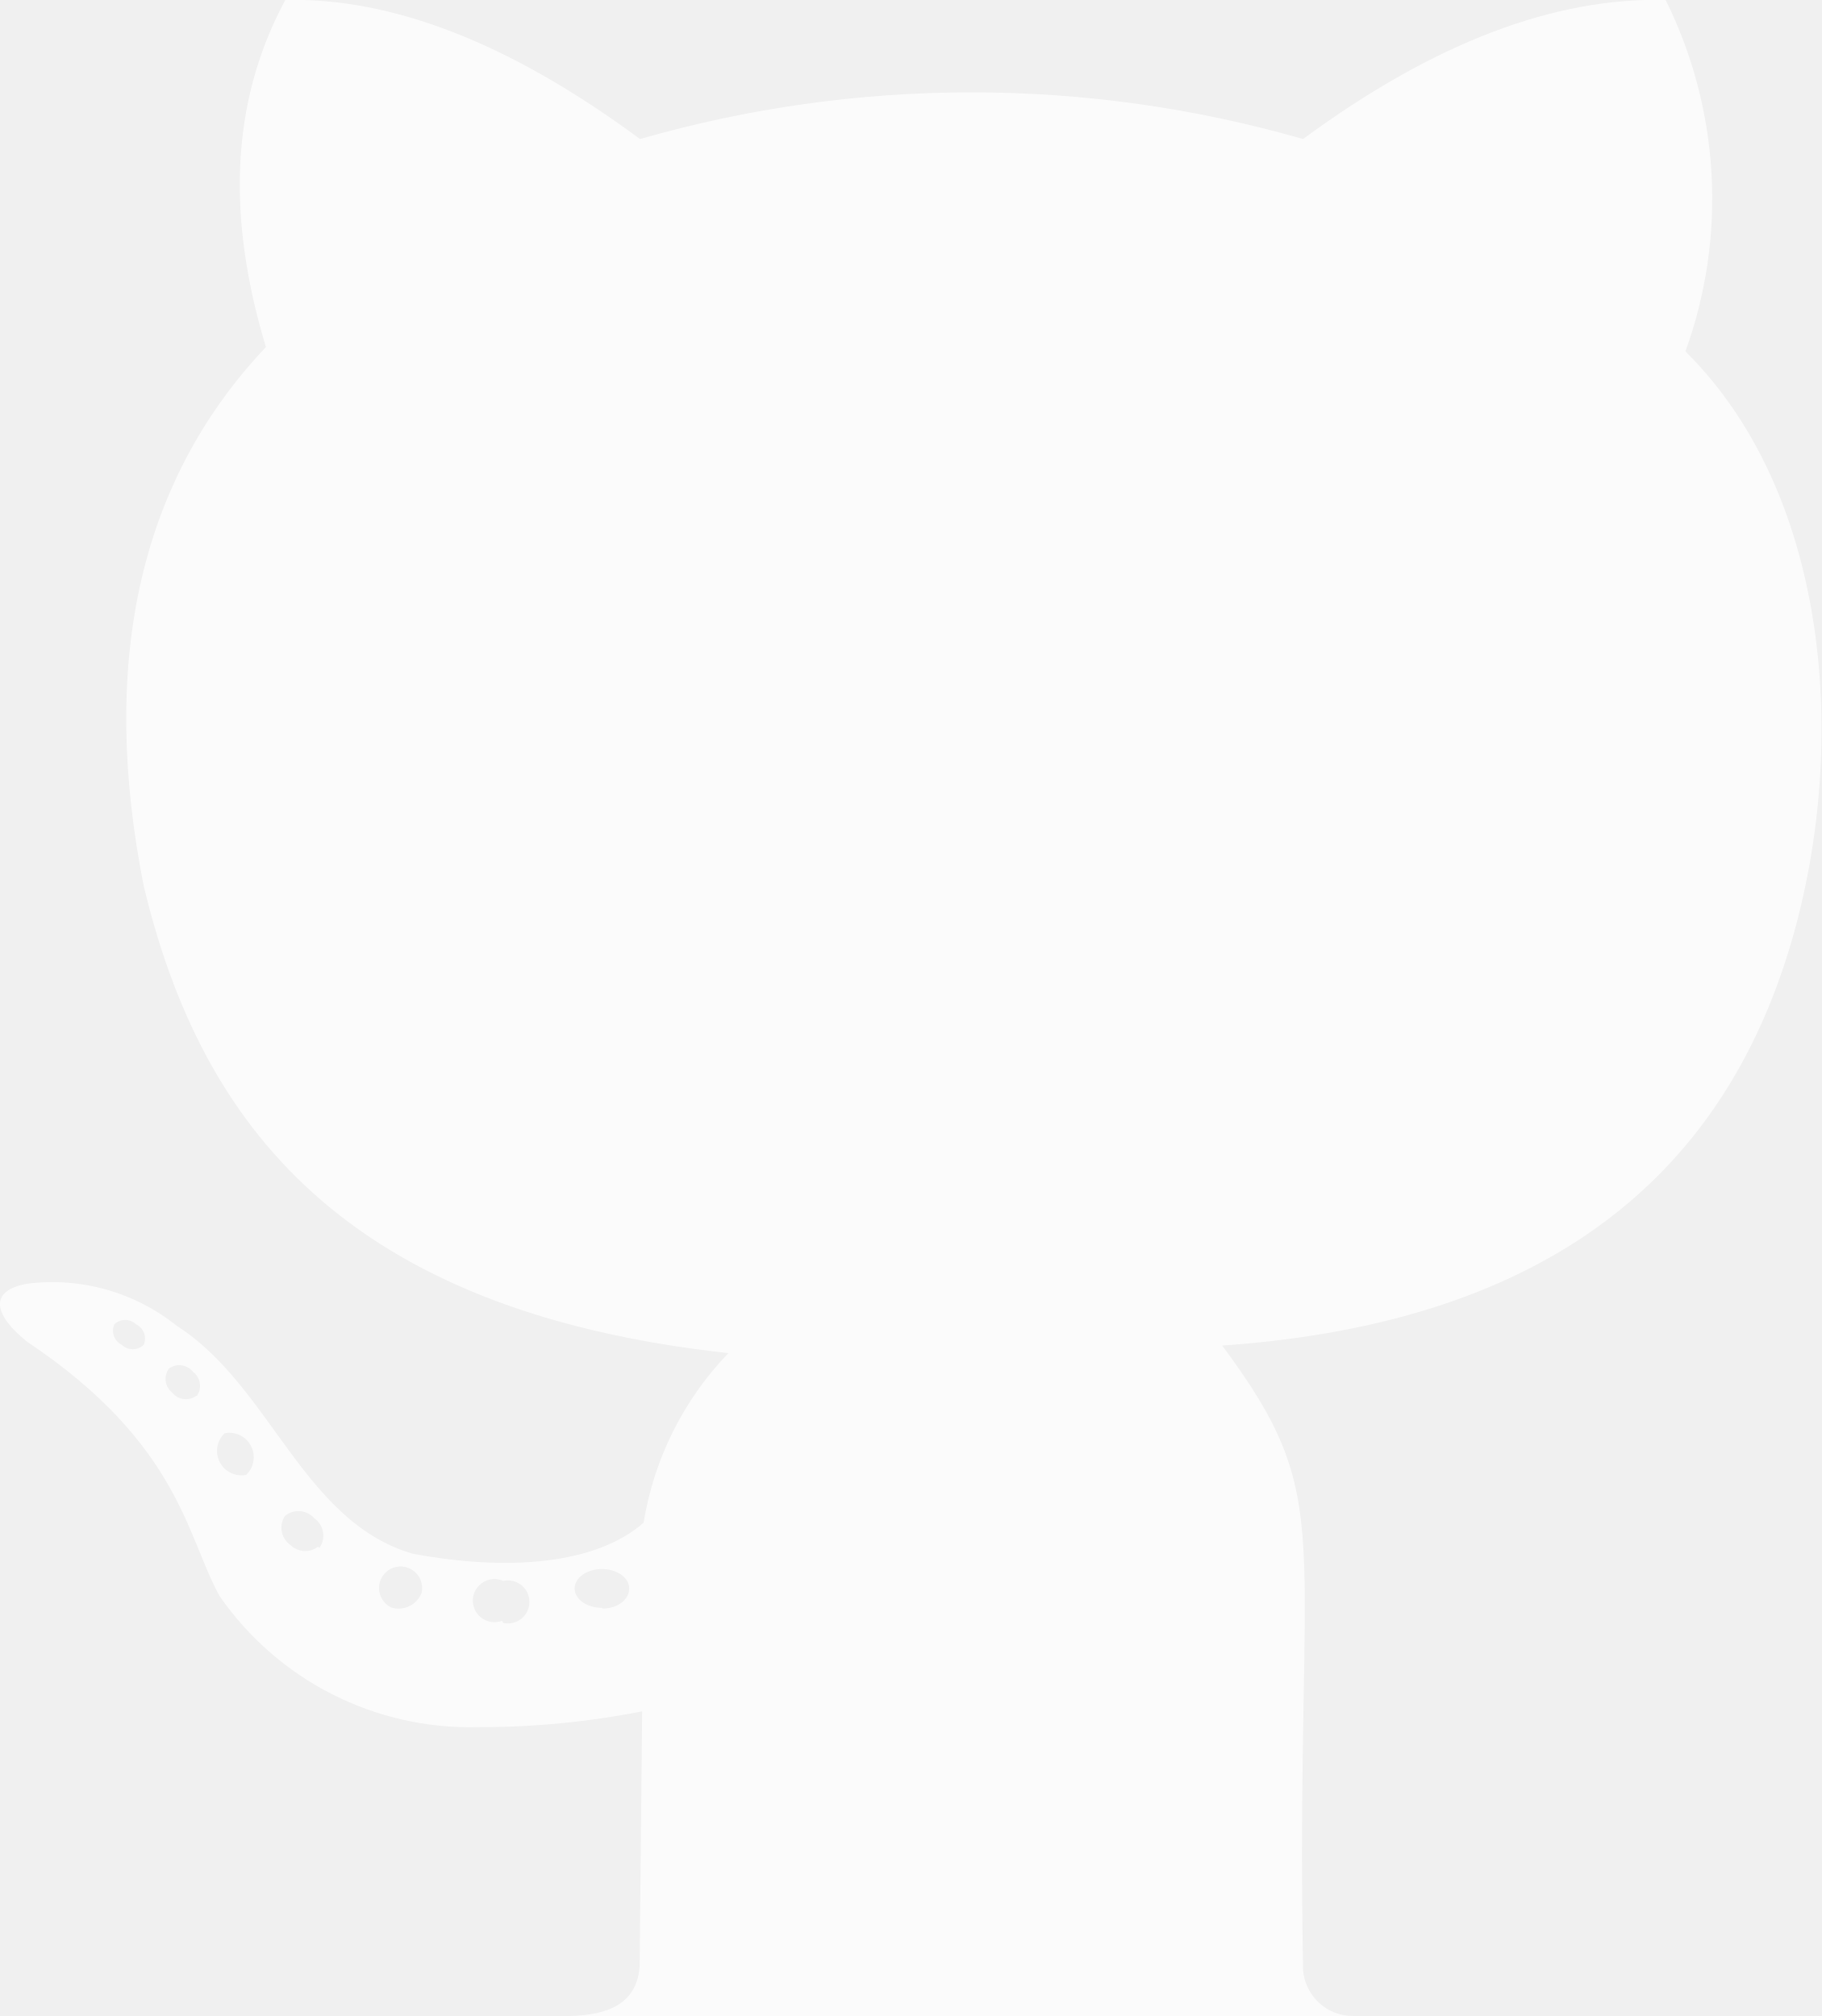
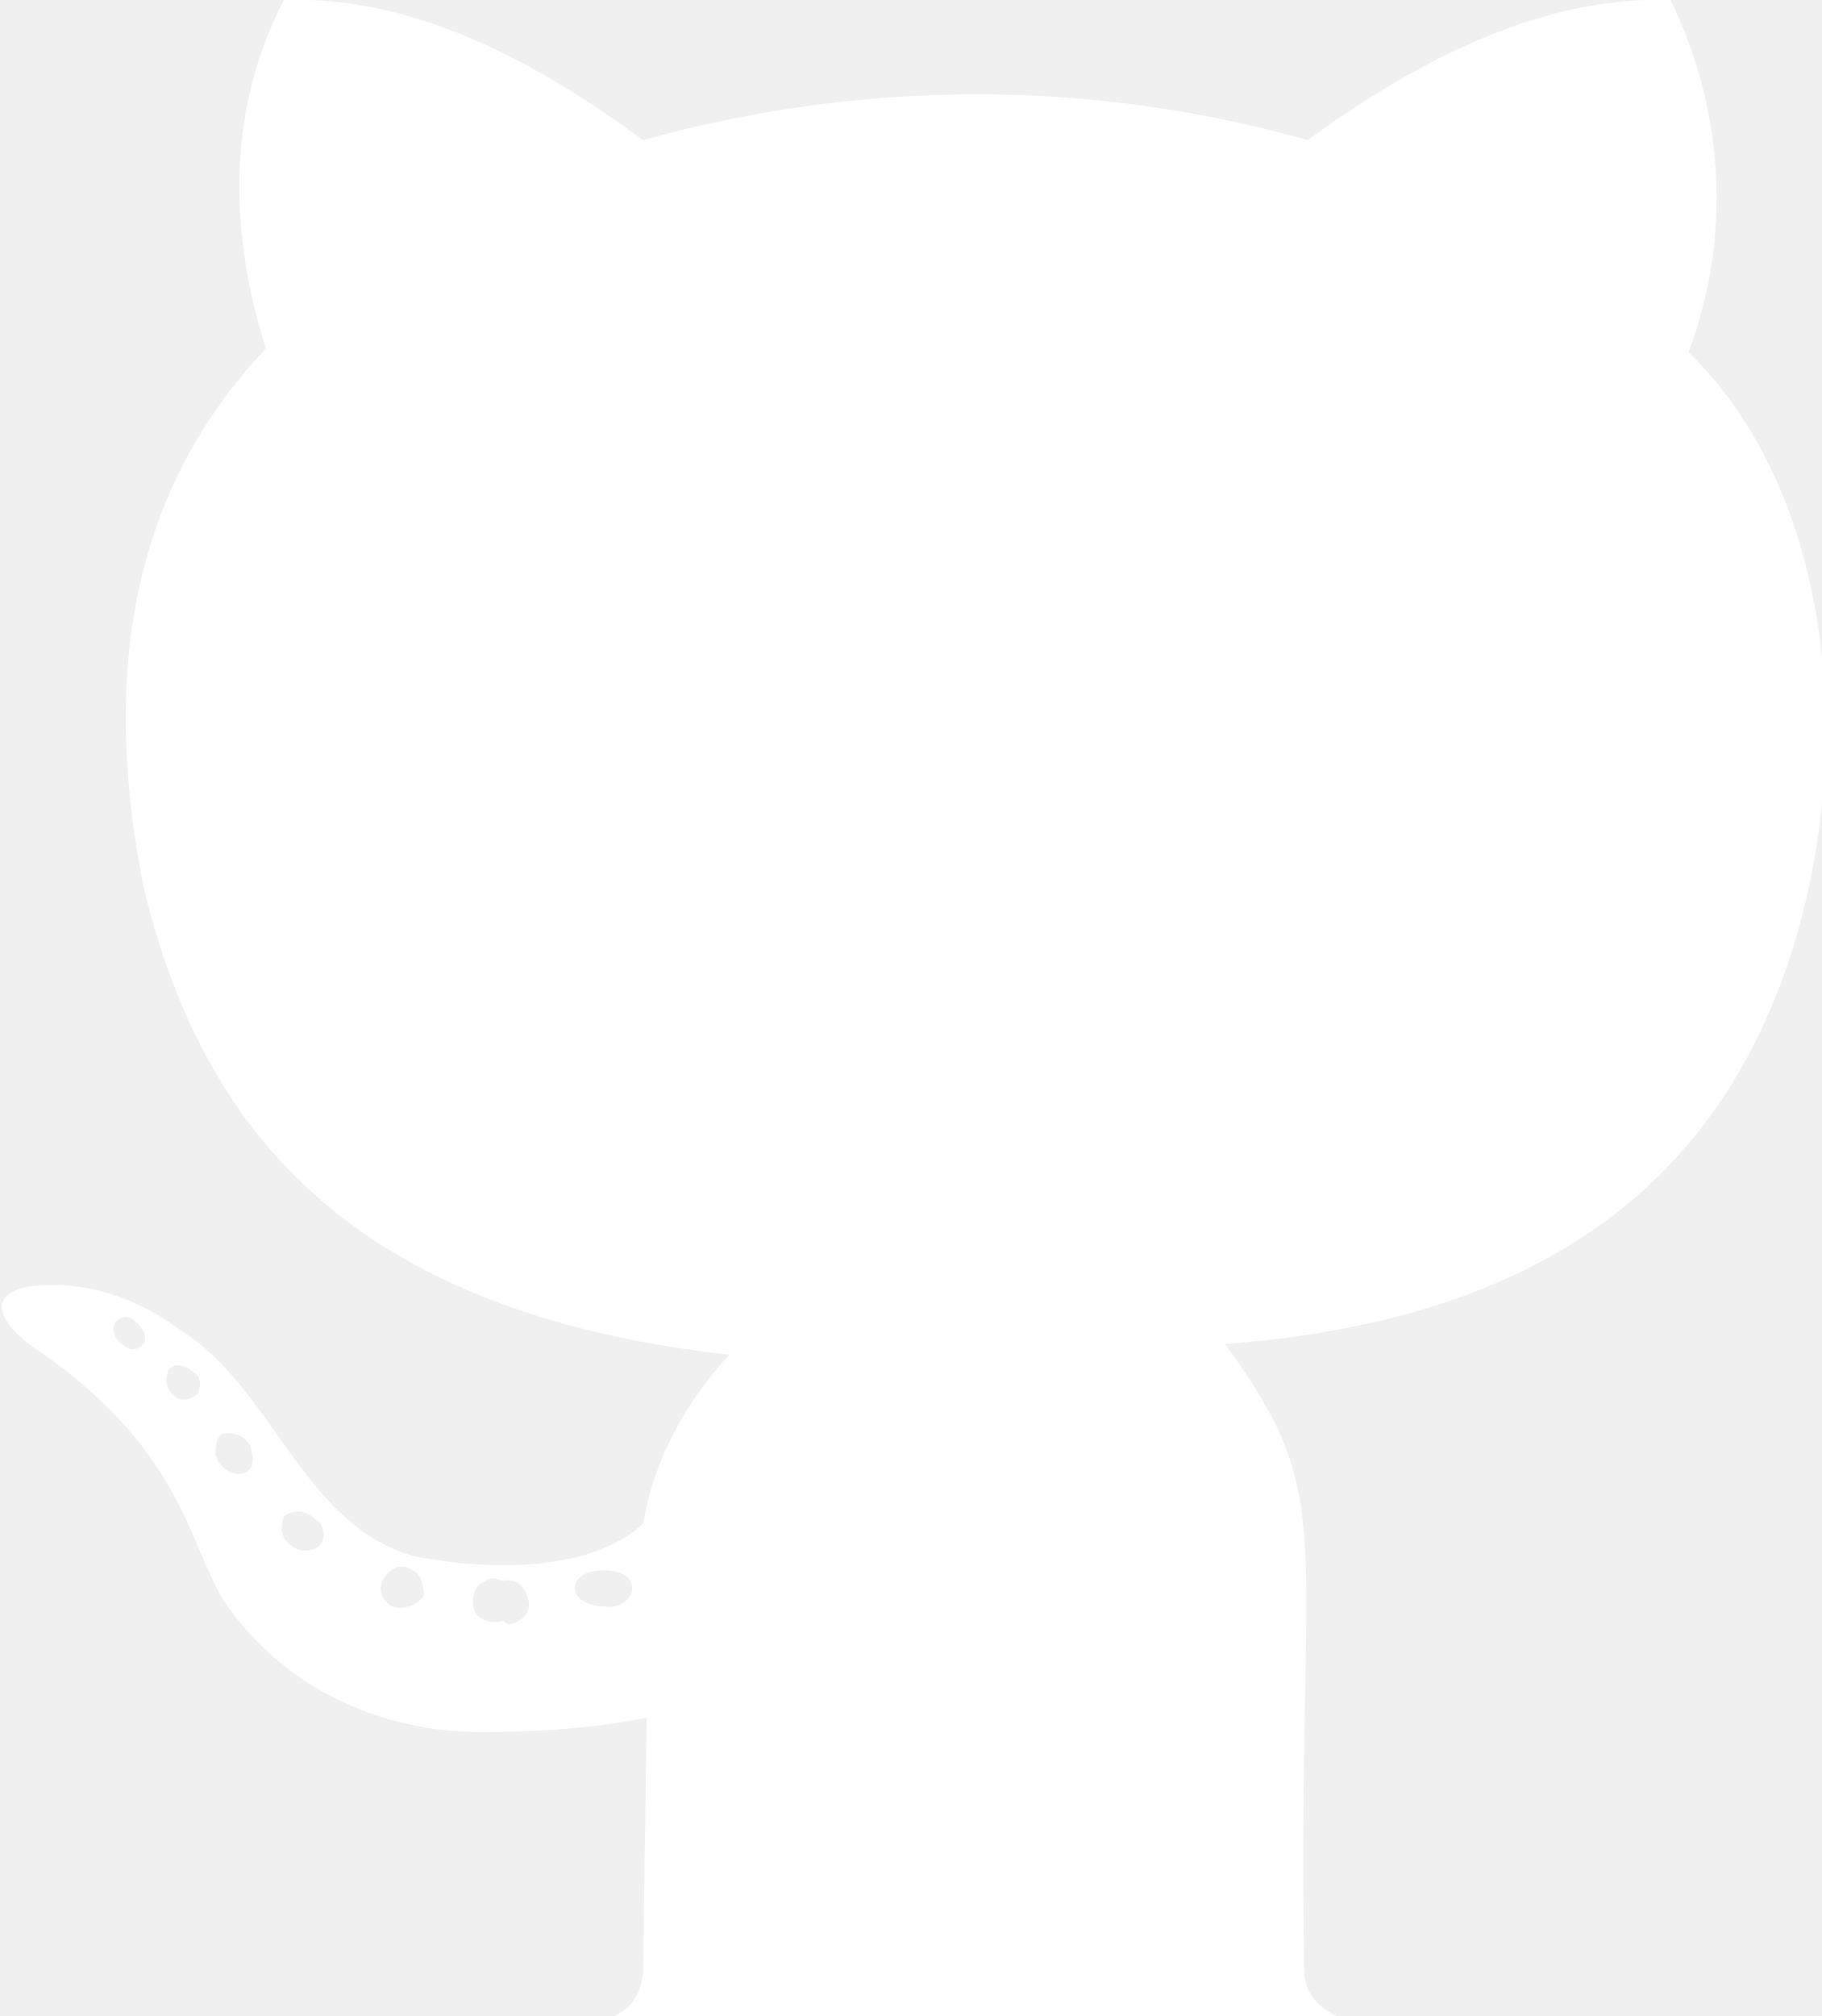
- <svg xmlns="http://www.w3.org/2000/svg" id="Layer_1" data-name="Layer 1" viewBox="0 0 50.7 56.11">
-   <defs>
-     <style>.cls-1{fill:#fff;opacity:0.76;}</style>
-   </defs>
-   <path class="cls-1" d="M36.26,54.83c-.22-12.39,1-13-2.25-17.38,9.38-.65,13.72-5,15.58-10.42s1.6-13-2.69-17.25A12.46,12.46,0,0,0,46.35,0C43.26-.08,39.9,1.19,36.26,3.87a33.4,33.4,0,0,0-18.45,0C14.13,1.15,10.86-.07,7.94,0,6.36,2.93,6.35,6.18,7.4,9.66c-3.65,3.86-4.59,9-3.4,15,1.59,6.63,5.56,11.83,16.27,13a8.85,8.85,0,0,0-2.36,4.72c-1.33,1.17-3.8,1.36-6.44.86-3.05-.9-3.94-4.67-6.54-6.33A5.54,5.54,0,0,0,.75,35.73c-1,.18-1,.8,0,1.61C5,40.18,5.19,42.76,6.11,44.42a8.48,8.48,0,0,0,7.19,3.65,23.37,23.37,0,0,0,4.57-.44l-.07,7.09c-.07,1-.8,1.36-1.93,1.39H37.66A1.39,1.39,0,0,1,36.26,54.83ZM4,37.43a.44.44,0,0,1-.61,0,.44.44,0,0,1-.21-.57.44.44,0,0,1,.61,0A.44.44,0,0,1,4,37.43Zm1.46,1.42a.49.49,0,0,1-.67-.09.49.49,0,0,1-.09-.67.49.49,0,0,1,.67.09A.49.49,0,0,1,5.48,38.85Zm1.39,2.2a.68.68,0,0,1-.6-1.16.68.68,0,0,1,.6,1.16Zm2,2A.59.59,0,0,1,8.08,43a.59.59,0,0,1-.15-.81.59.59,0,0,1,.82.07A.59.59,0,0,1,8.89,43.08Zm2,1.67a.6.6,0,1,1,.88-.38A.69.69,0,0,1,10.88,44.74Zm3.12.39A.6.6,0,1,1,14,44a.6.6,0,1,1,0,1.17Zm2.78-.36c-.42,0-.76-.24-.76-.54s.34-.54.76-.54.76.24.76.54S17.2,44.77,16.77,44.77Z" />
+ <svg xmlns="http://www.w3.org/2000/svg" version="1.1" id="Layer_1" x="0px" y="0px" viewBox="0 0 50.7 56.1" style="enable-background:new 0 0 50.7 56.1;" xml:space="preserve">
+   <style type="text/css">
+ 	.st0{fill:#FFFFFF;enable-background:new    ;}
+ </style>
+   <path class="st0" d="M36.3,54.8c-0.2-12.4,1-13-2.2-17.4c9.4-0.7,13.7-5,15.6-10.4s1.6-13-2.7-17.2c1.2-3.2,1-6.7-0.5-9.8  c-3.1-0.1-6.4,1.2-10.1,3.9c-6-1.7-12.4-1.7-18.5,0C14.1,1.1,10.9-0.1,7.9,0C6.4,2.9,6.3,6.2,7.4,9.7c-3.7,3.9-4.6,9-3.4,15  c1.6,6.6,5.6,11.8,16.3,13c-1.2,1.3-2.1,2.9-2.4,4.7c-1.3,1.2-3.8,1.4-6.4,0.9c-3.1-0.9-3.9-4.7-6.5-6.3c-1.2-0.9-2.7-1.4-4.2-1.2  c-1,0.2-1,0.8,0,1.6c4.2,2.8,4.4,5.4,5.4,7.1c1.6,2.4,4.3,3.7,7.2,3.7c1.5,0,3.1-0.1,4.6-0.4l-0.1,7.1c-0.1,1-0.8,1.4-1.9,1.4h21.8  C36.9,56.1,36.3,55.6,36.3,54.8z M4,37.4c-0.2,0.2-0.4,0.2-0.6,0c-0.2-0.1-0.3-0.4-0.2-0.6c0.2-0.2,0.4-0.2,0.6,0  C4,37,4.1,37.2,4,37.4z M5.5,38.8C5.2,39,5,39,4.8,38.8c-0.2-0.2-0.2-0.5-0.1-0.7c0.2-0.2,0.5-0.1,0.7,0.1  C5.6,38.3,5.6,38.6,5.5,38.8L5.5,38.8z M6.8,41c-0.4,0.1-0.7-0.2-0.8-0.5c0-0.2,0-0.5,0.2-0.6C6.6,39.8,7,40.1,7,40.4  C7.1,40.7,7,40.9,6.8,41z M8.9,43c-0.2,0.2-0.6,0.2-0.8,0c-0.3-0.2-0.3-0.5-0.2-0.8C8.2,42,8.5,42,8.8,42.3C9,42.4,9.1,42.8,8.9,43  L8.9,43z M10.9,44.7c-0.3-0.2-0.4-0.5-0.2-0.8c0.2-0.3,0.5-0.4,0.8-0.2c0.2,0.1,0.3,0.4,0.3,0.7C11.6,44.7,11.2,44.8,10.9,44.7  L10.9,44.7z M14,45.1c-0.3,0.1-0.7,0-0.8-0.3c-0.1-0.3,0-0.7,0.3-0.8c0.1-0.1,0.3-0.1,0.5,0c0.3-0.1,0.6,0.1,0.7,0.5  c0.1,0.3-0.1,0.6-0.5,0.7C14.2,45.2,14.1,45.2,14,45.1L14,45.1z M16.8,44.7c-0.4,0-0.8-0.2-0.8-0.5s0.3-0.5,0.8-0.5s0.8,0.2,0.8,0.5  S17.2,44.8,16.8,44.7L16.8,44.7z" />
</svg>
